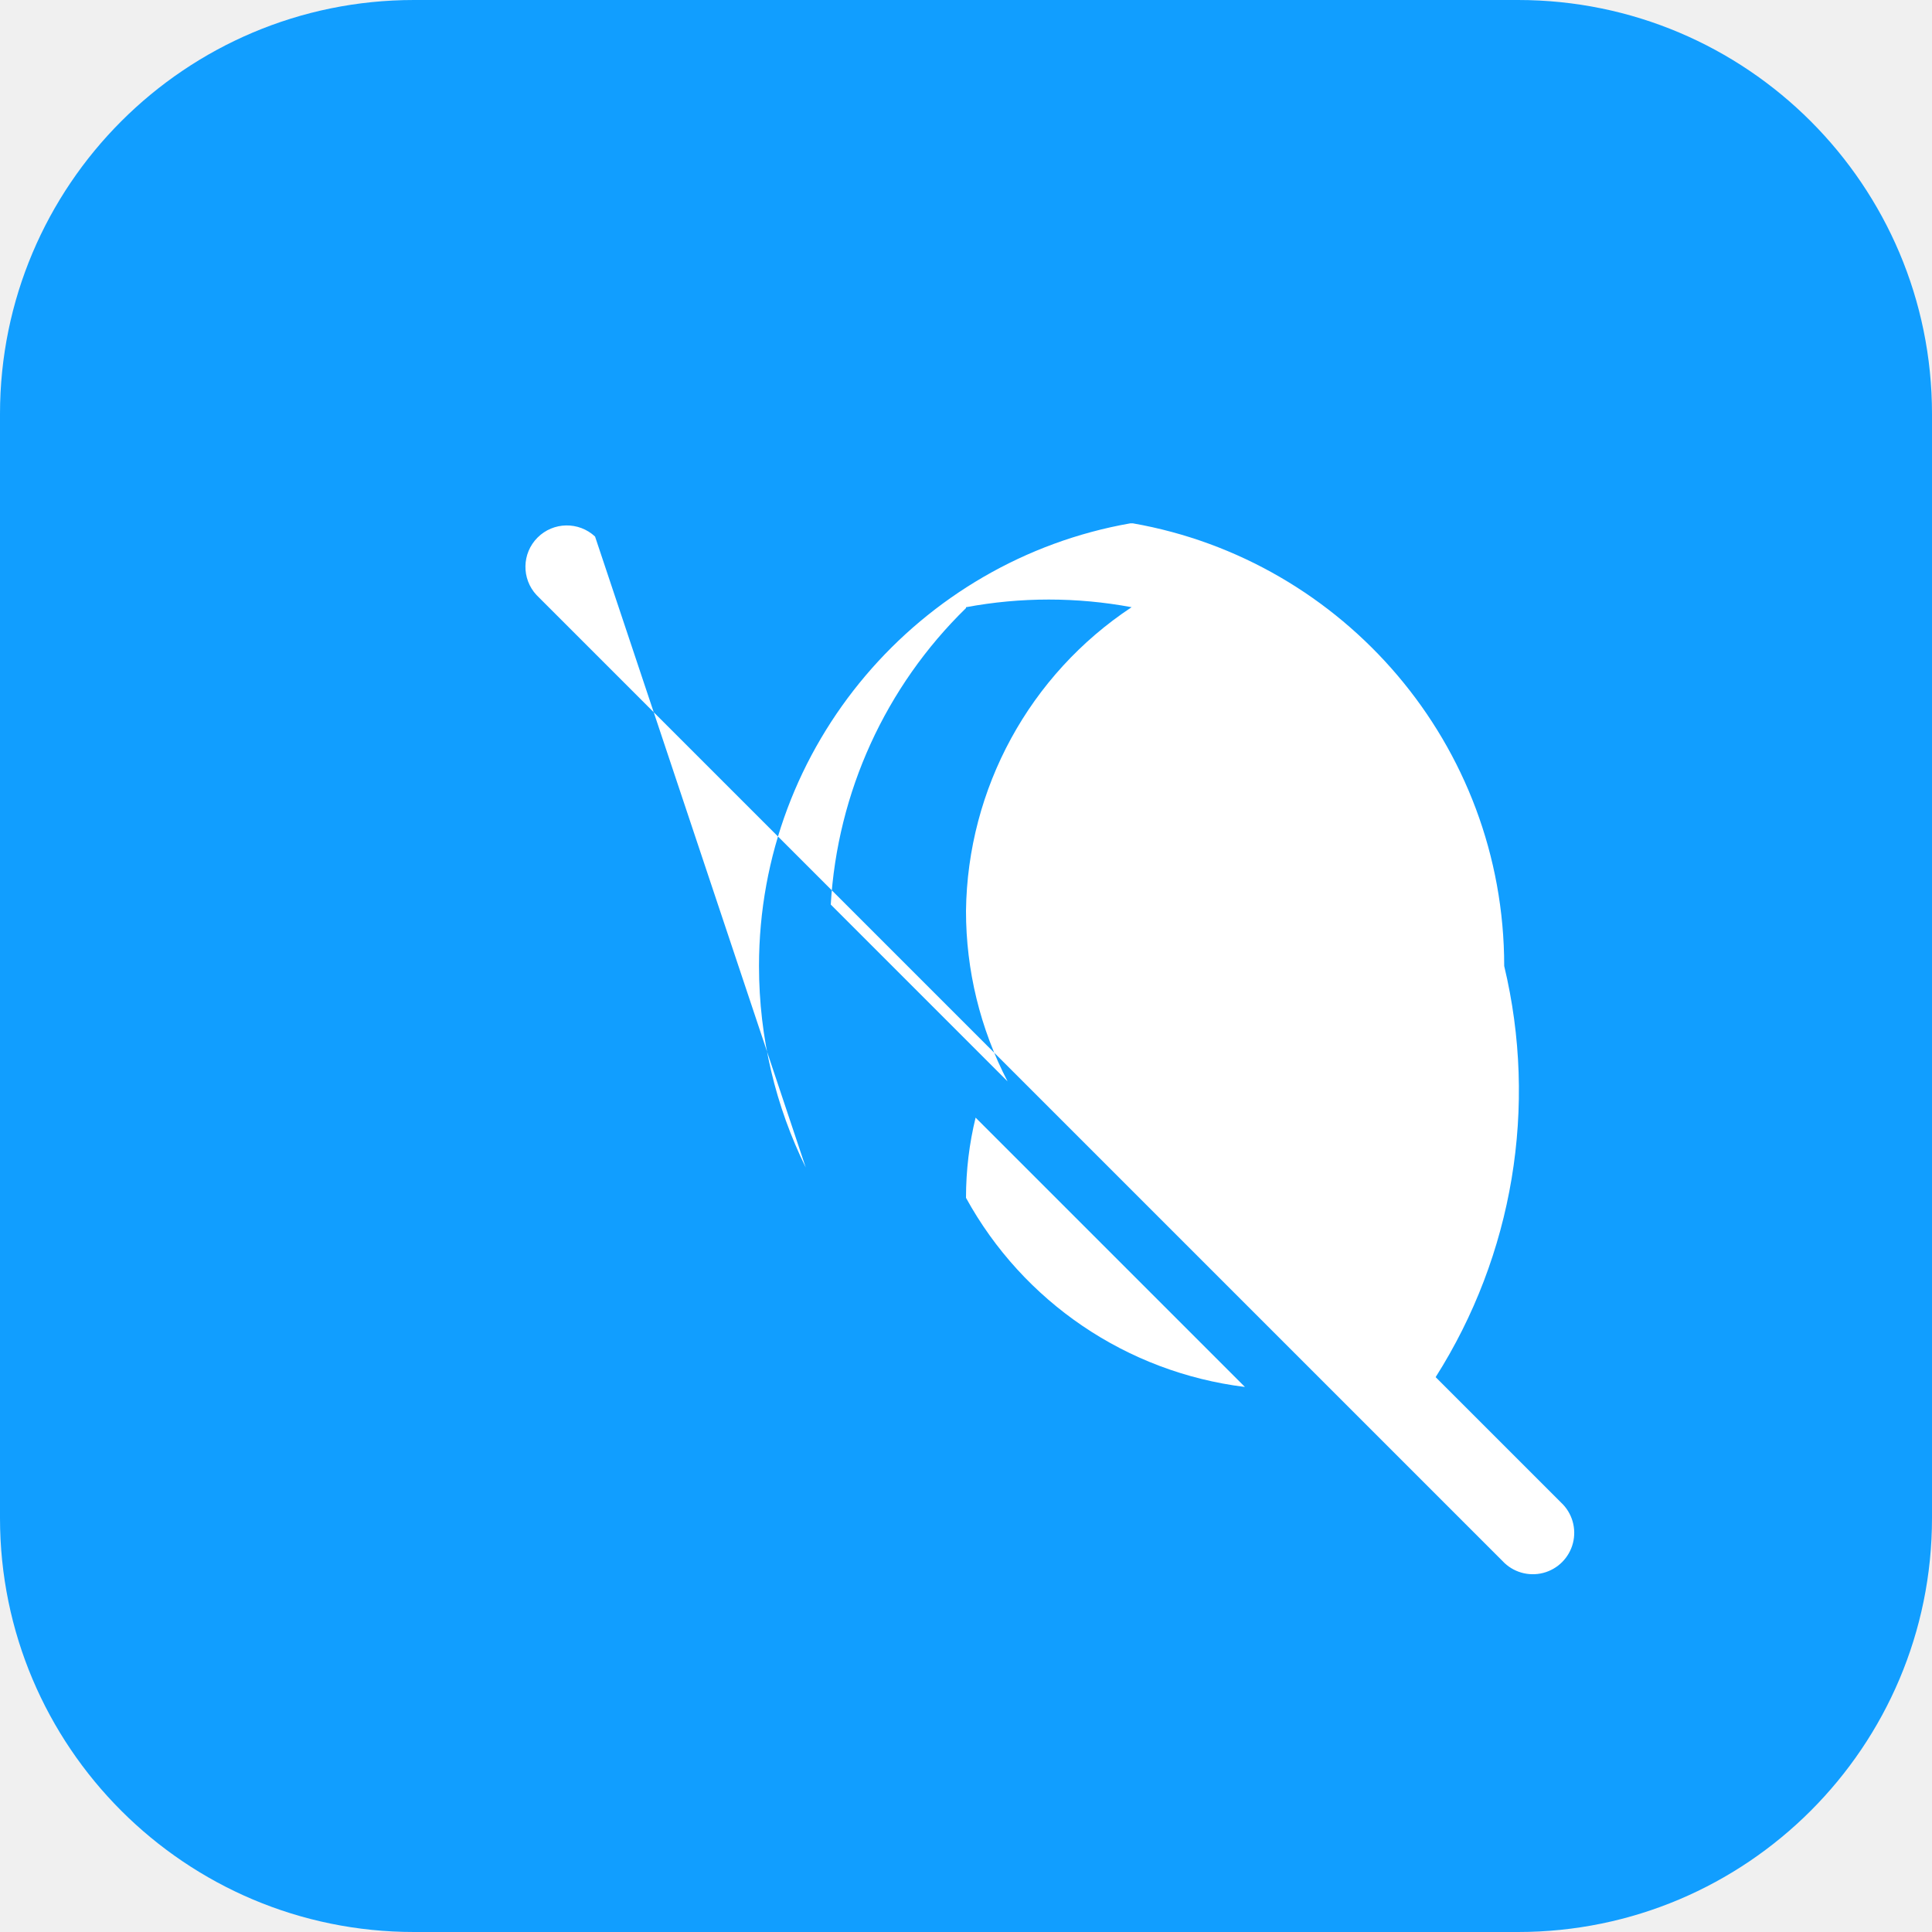
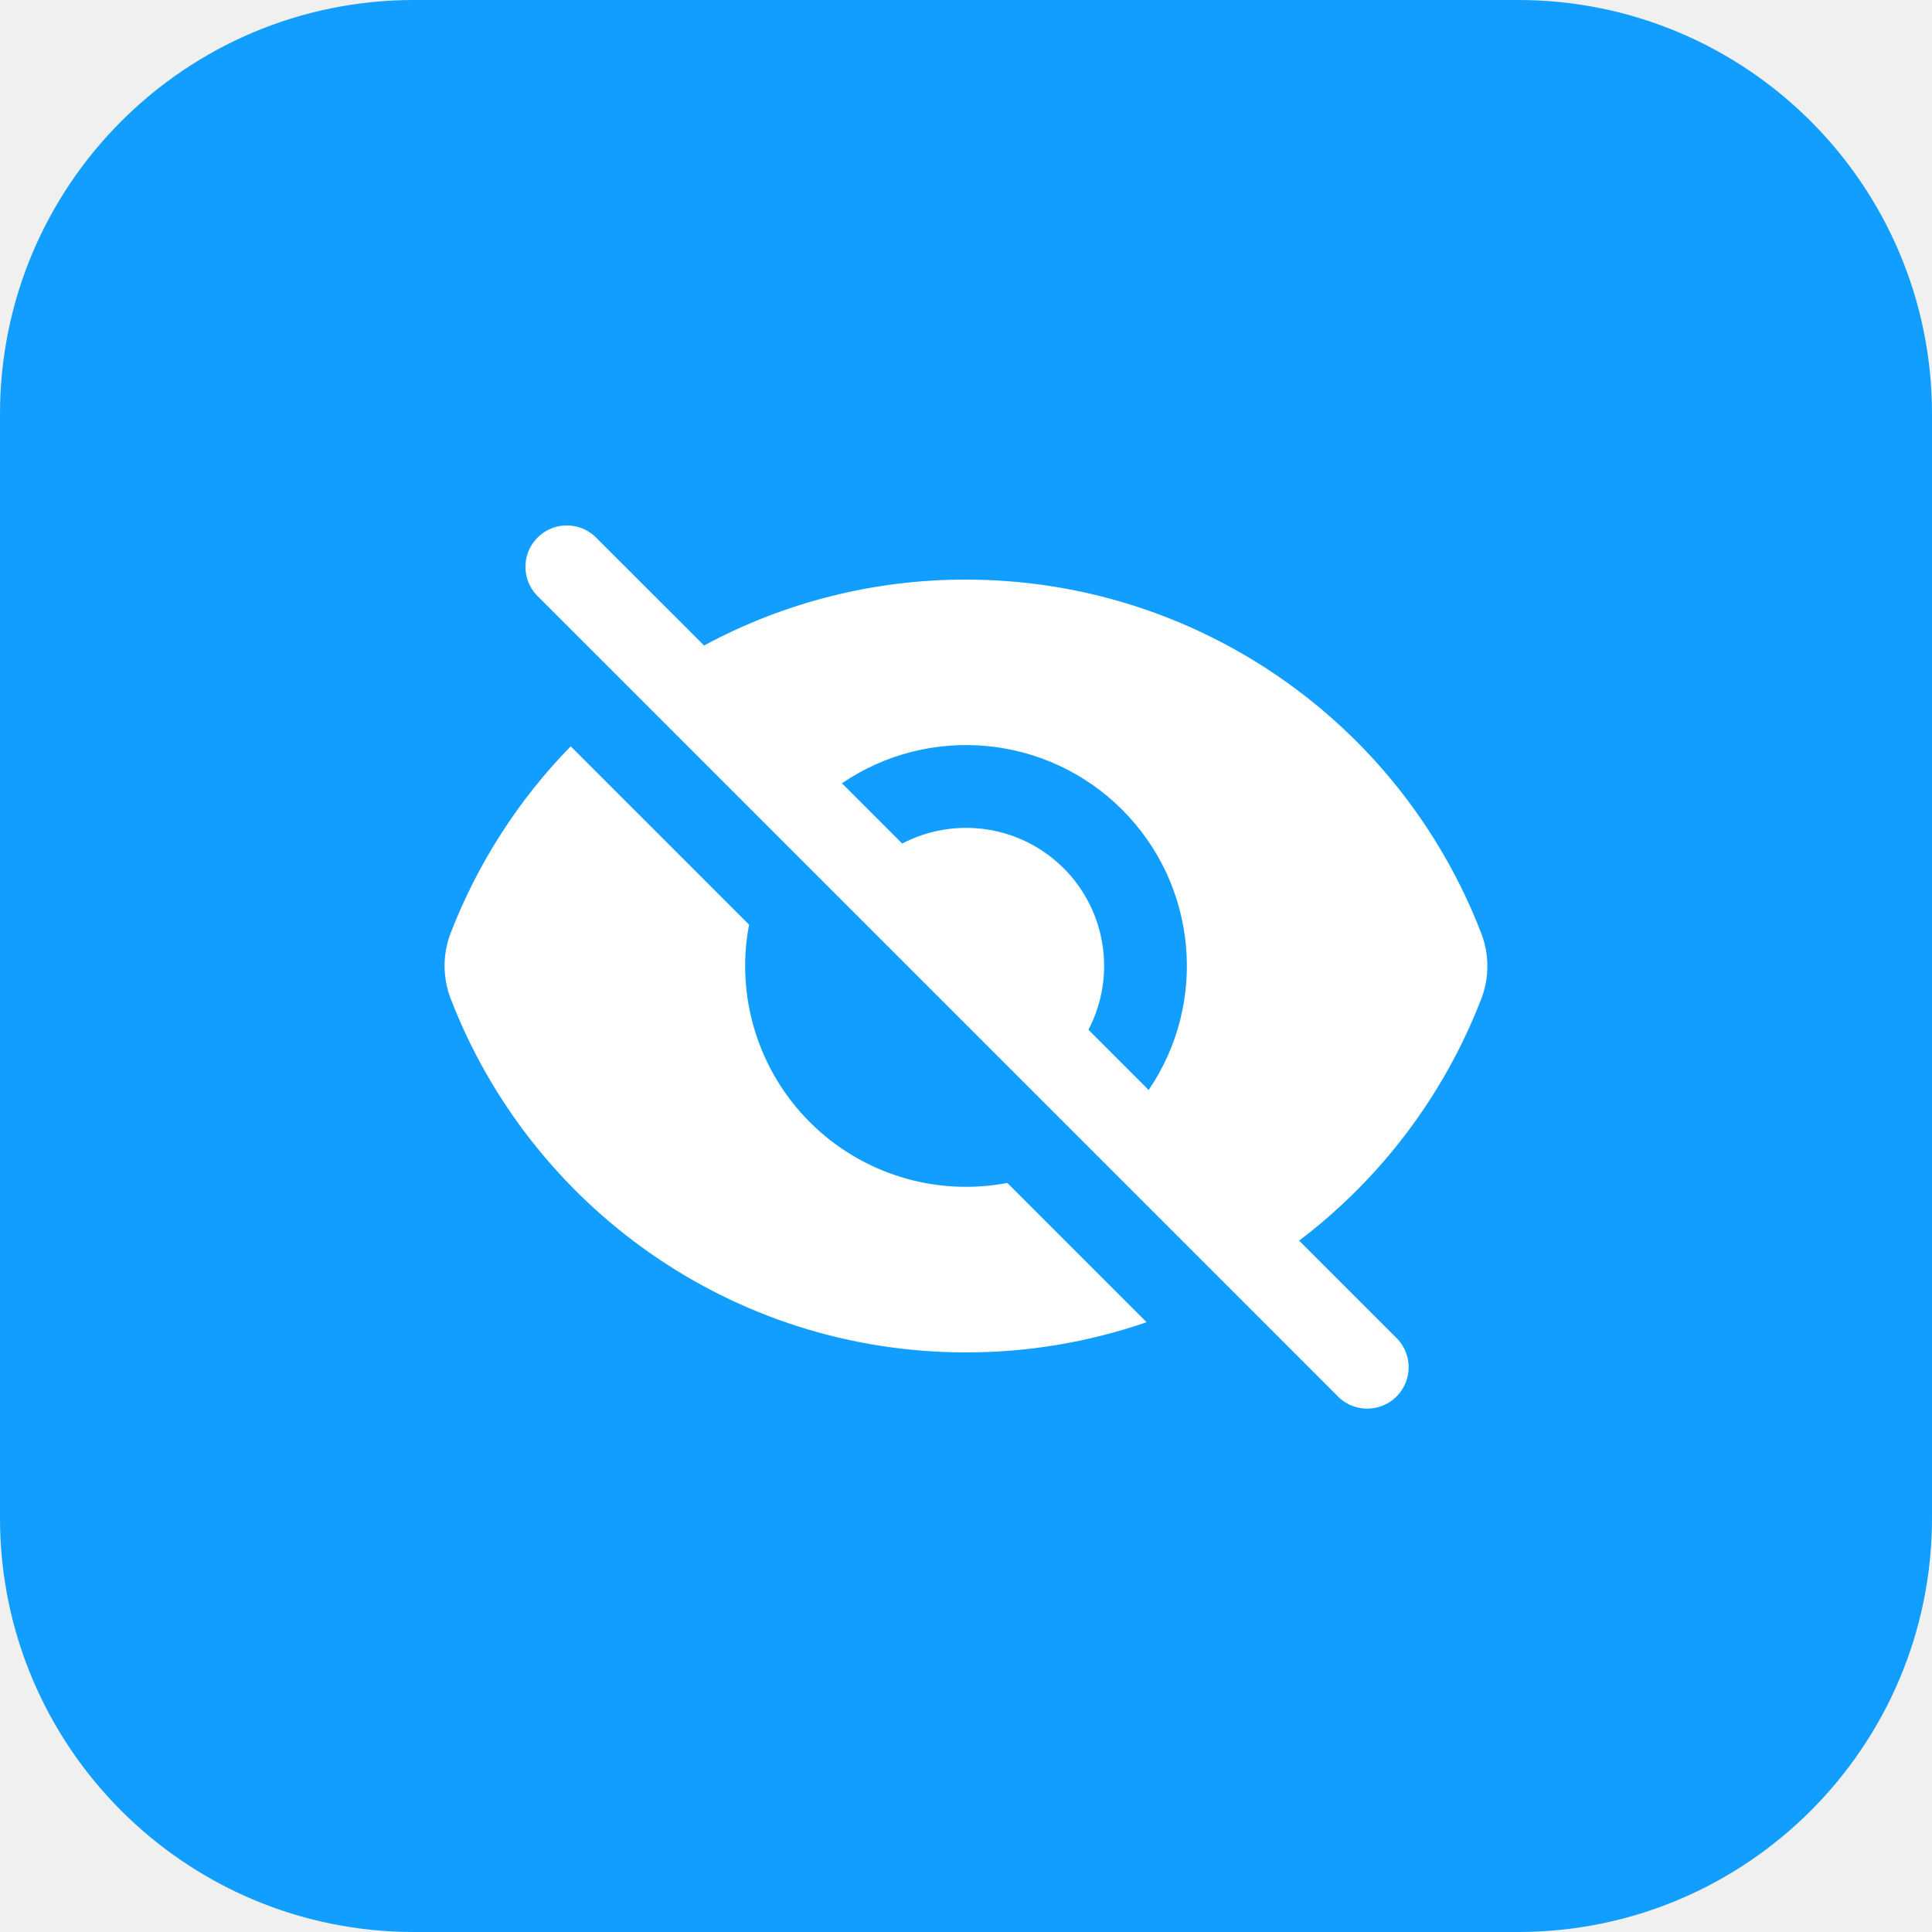
<svg xmlns="http://www.w3.org/2000/svg" width="56" height="56" viewBox="0 0 56 56" fill="none">
  <rect width="56" height="56" rx="12" fill="#119eff" />
  <g transform="translate(12, 12) scale(1.6)">
-     <path fill="white" fill-rule="evenodd" d="M3.28 2.22a.75.75 0 0 0-1.06 1.06l17.5 17.5a.75.75 0 1 0 1.06-1.06l-2.272-2.272A9.687 9.687 0 0 0 19.75 10c0-4.009-2.906-7.348-6.725-8.019a.75.75 0 0 0-.05 0C9.157 2.652 6.25 5.991 6.25 10c0 1.31.305 2.548.847 3.651L3.28 2.22ZM10 14.2c0-.5.06-.987.174-1.453l4.879 4.879A6.7 6.7 0 0 1 10 14.2Zm3-10.7a6.696 6.696 0 0 0-3 5.5 6.69 6.69 0 0 0 .753 3.09L7.55 8.887A8.168 8.168 0 0 1 10 3.516V3.5h.001A8.181 8.181 0 0 1 13 3.5Z" clip-rule="evenodd" />
+     <path fill="white" fill-rule="evenodd" d="M3.28 2.22a.75.75 0 0 0-1.06 1.06l14.5 14.5a.75.75 0 1 0 1.06-1.06l-1.745-1.745a10.029 10.029 0 0 0 3.3-4.38 1.651 1.651 0 0 0 0-1.185A10.004 10.004 0 0 0 9.999 3a9.956 9.956 0 0 0-4.744 1.194L3.28 2.22ZM7.752 6.69l1.092 1.092a2.5 2.5 0 0 1 3.374 3.373l1.091 1.092a4 4 0 0 0-5.557-5.557Z" clip-rule="evenodd" />
+     <path fill="white" d="m10.748 13.93 2.523 2.523a9.987 9.987 0 0 1-3.27.547c-4.258 0-7.894-2.66-9.337-6.41a1.651 1.651 0 0 1 0-1.186A10.007 10.007 0 0 1 2.839 6.02L6.07 9.252a4 4 0 0 0 4.678 4.678Z" />
  </g>
</svg>
